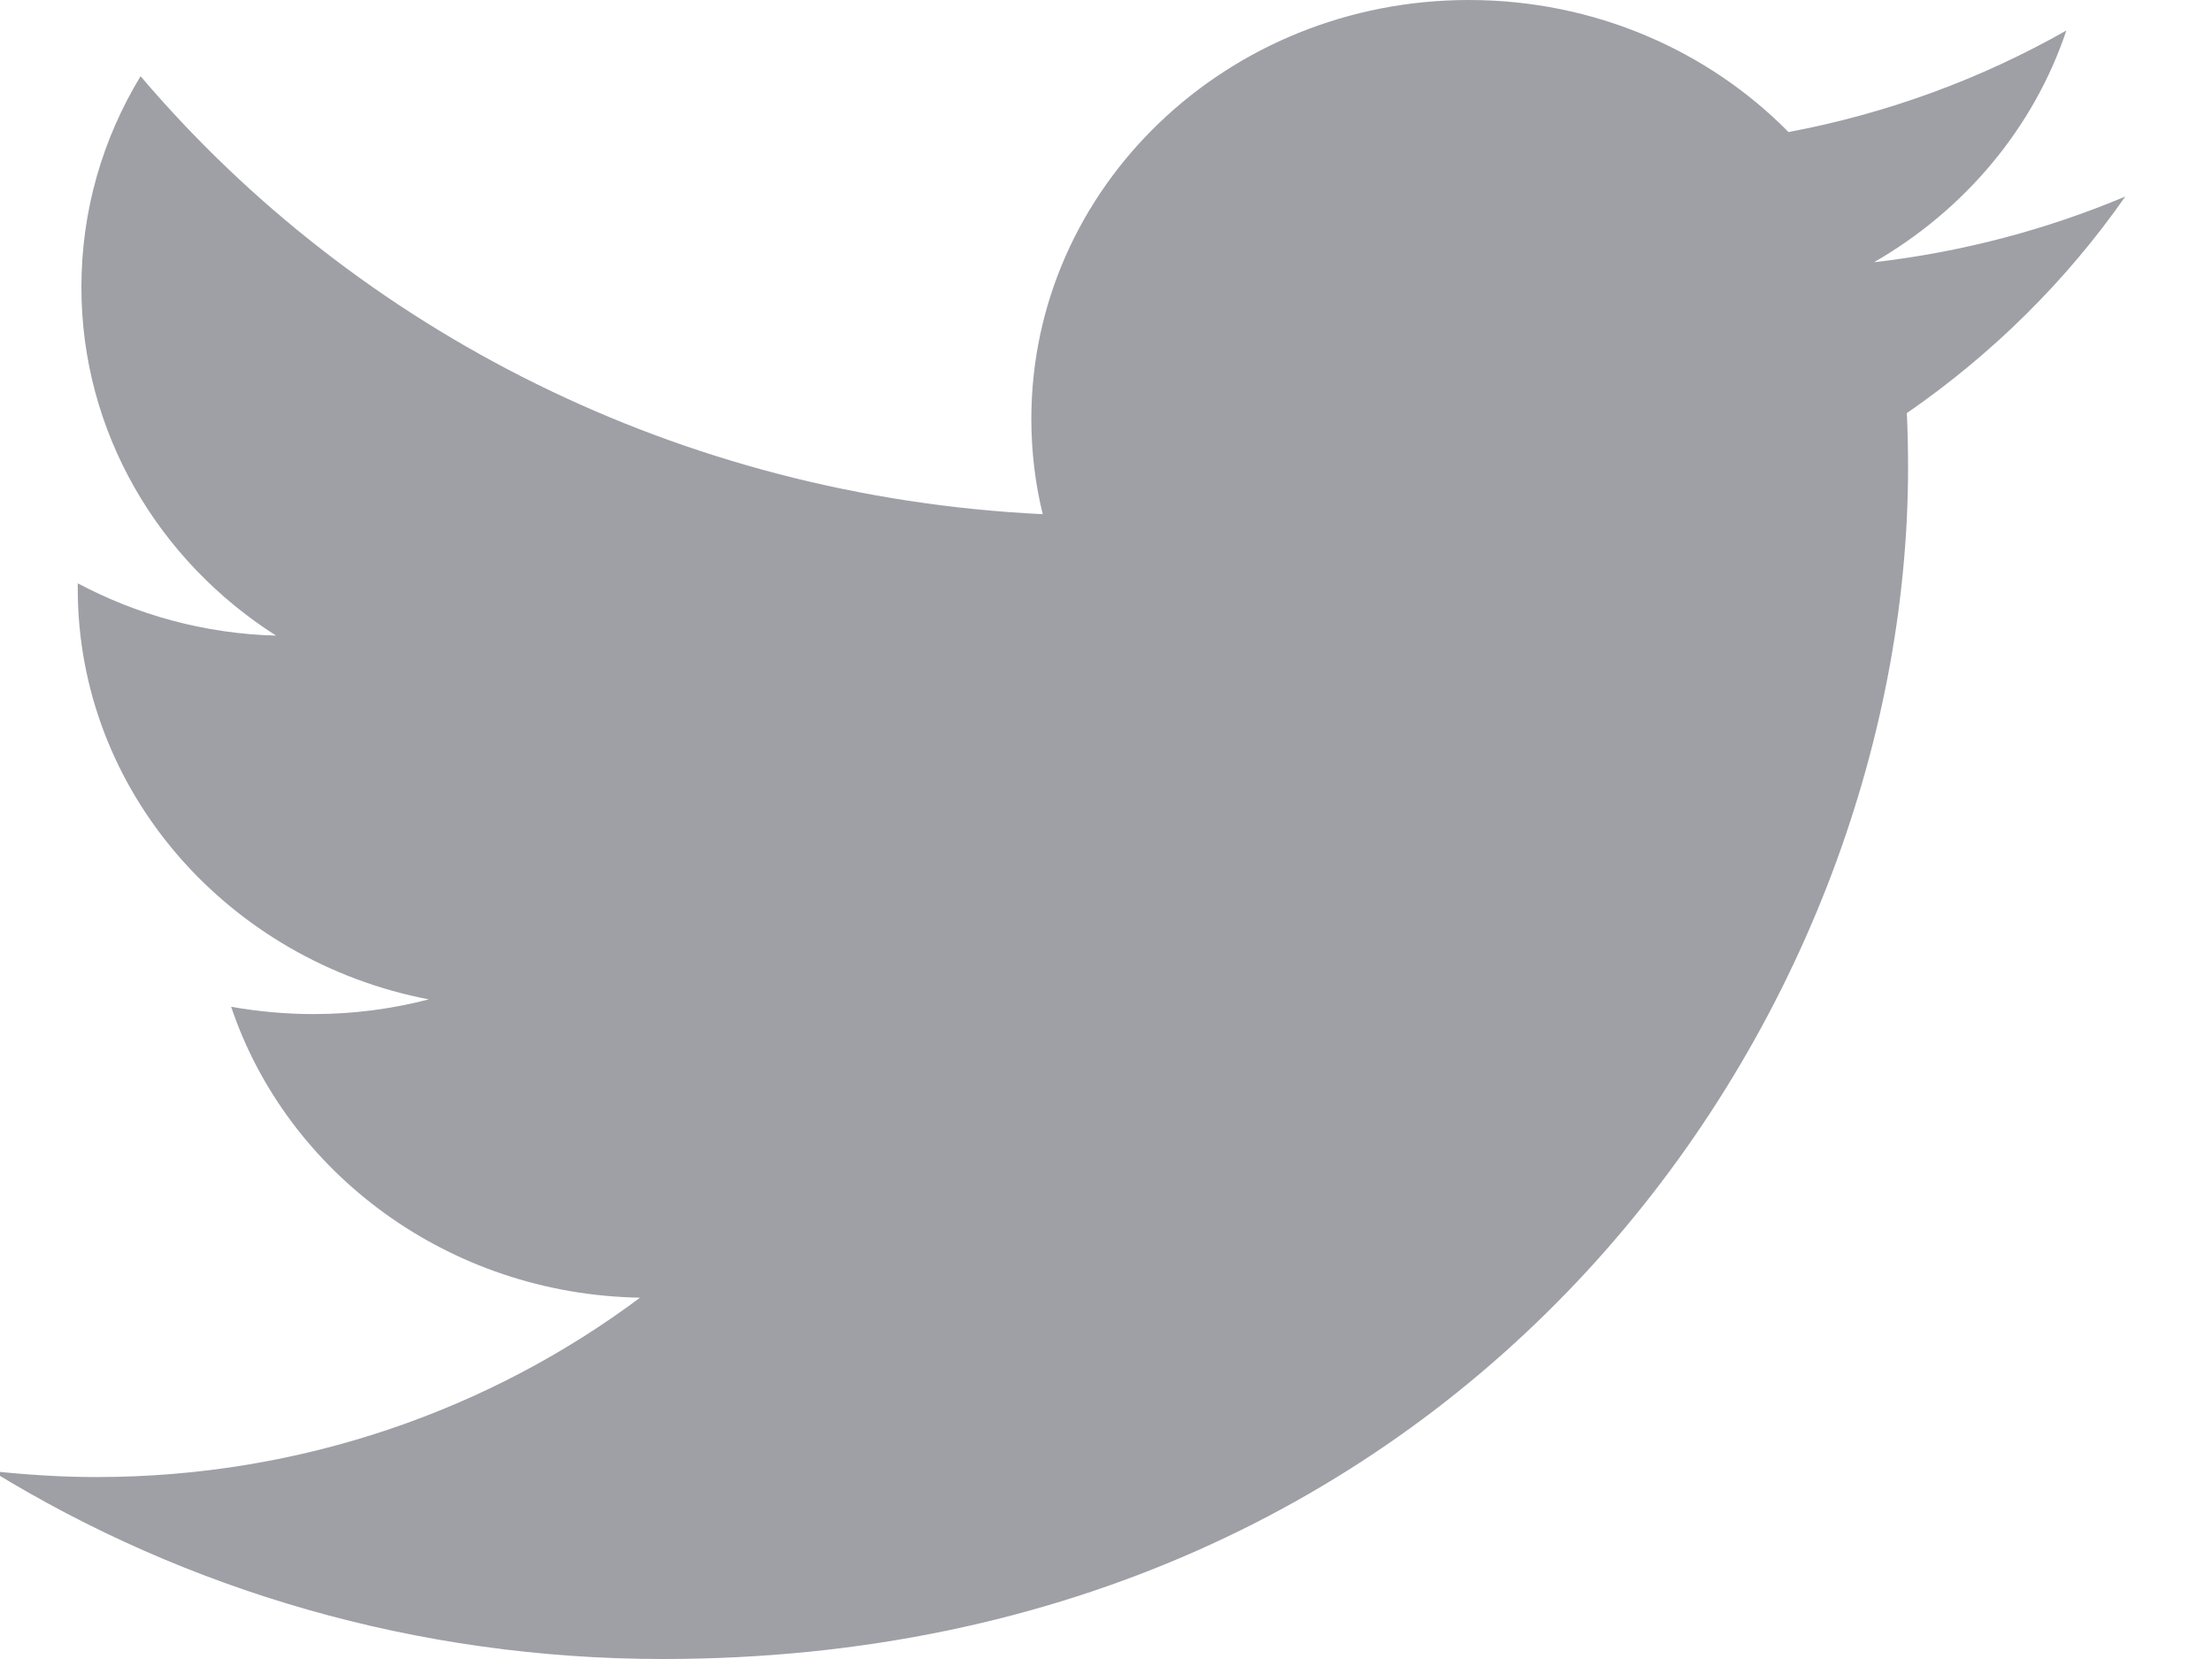
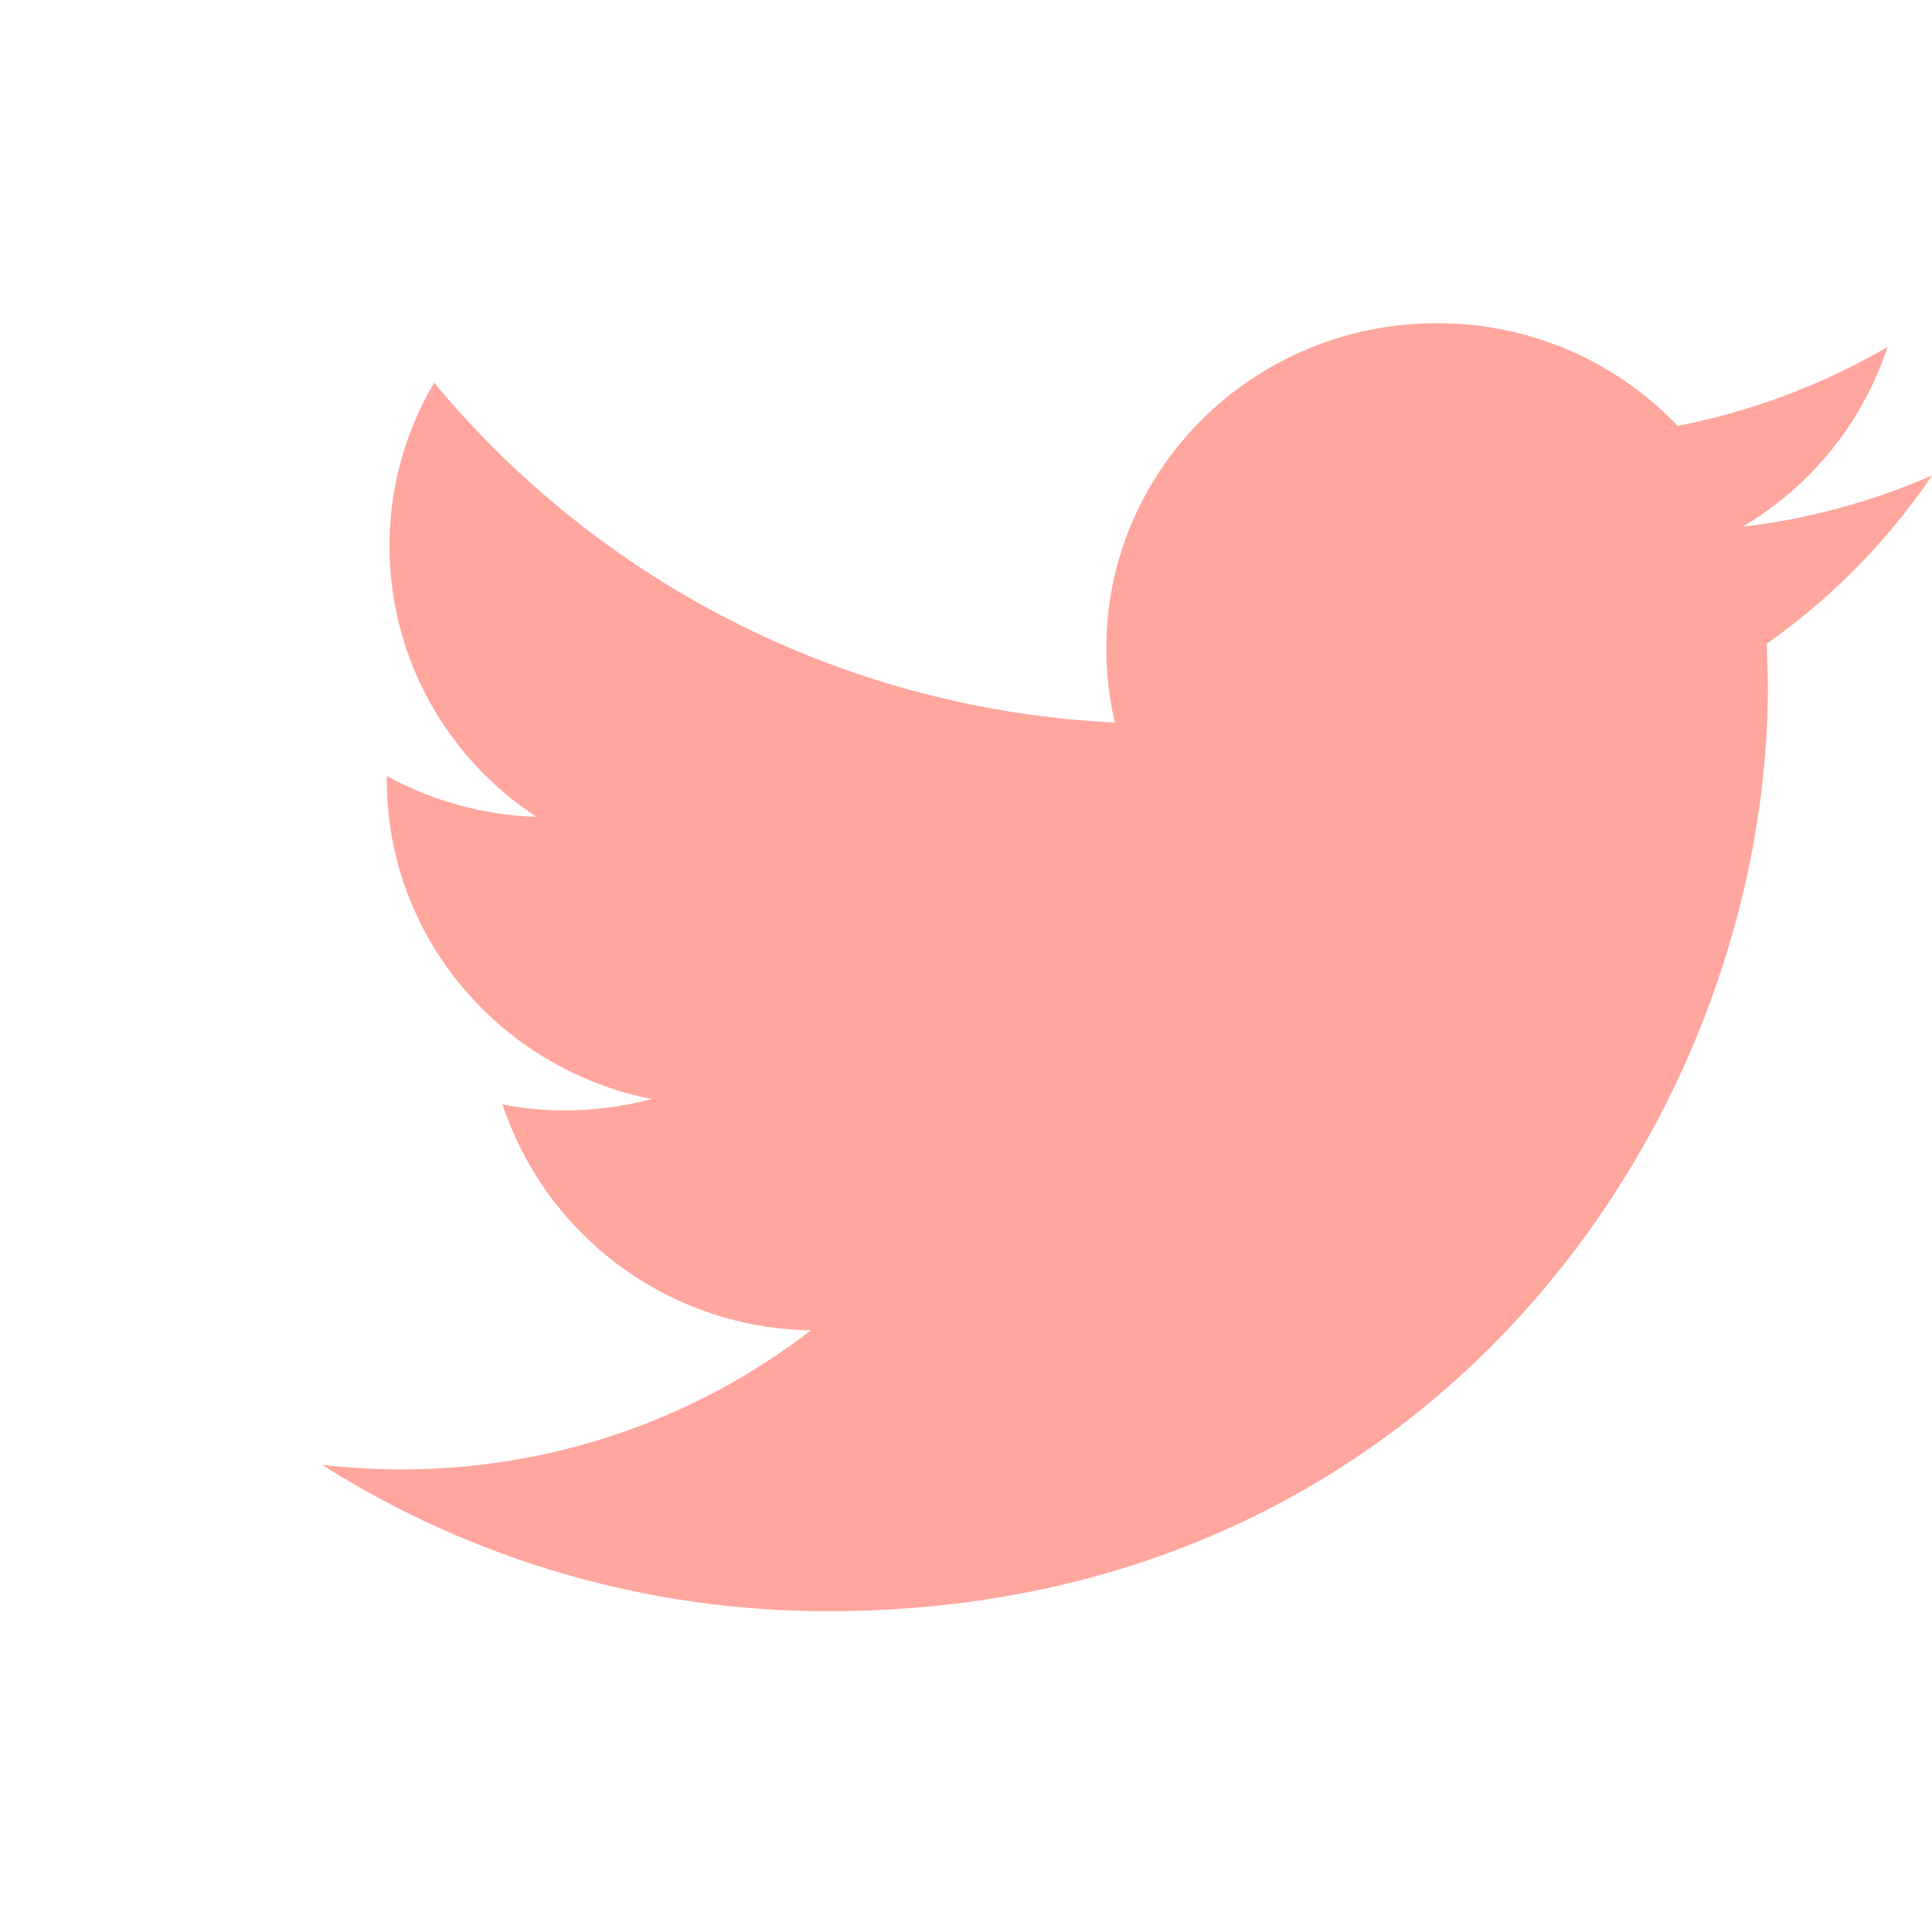
- <svg xmlns="http://www.w3.org/2000/svg" width="20px" height="15px" viewBox="0 0 20 15" version="1.1">
-   <defs />
-   <g id="Good-One" stroke="none" stroke-width="1" fill="none" fill-rule="evenodd">
-     <g id="Footer_06" transform="translate(-1091, -3948)" fill="#9EA0A6">
-       <g id="Group-7" transform="translate(0, 3204)">
-         <g id="Group-6" transform="translate(75, 733)">
-           <g id="dribbble" transform="translate(976, 9)">
-             <path d="M53.281,2 C51.096,2 49.325,3.694 49.325,5.788 C49.325,6.083 49.36,6.374 49.428,6.649 C46.138,6.49 43.222,4.985 41.271,2.689 C40.93,3.25 40.736,3.901 40.736,4.596 C40.736,5.91 41.433,7.07 42.496,7.747 C41.846,7.73 41.237,7.558 40.703,7.274 C40.703,7.29 40.703,7.306 40.703,7.323 C40.703,9.157 42.066,10.688 43.877,11.036 C43.545,11.122 43.196,11.169 42.834,11.169 C42.58,11.169 42.331,11.145 42.09,11.103 C42.594,12.604 44.055,13.704 45.787,13.733 C44.432,14.745 42.726,15.355 40.873,15.355 C40.553,15.355 40.238,15.334 39.928,15.301 C41.679,16.375 43.759,17 45.994,17 C53.272,17 57.252,11.229 57.252,6.225 C57.252,6.063 57.248,5.897 57.241,5.735 C58.015,5.201 58.686,4.536 59.216,3.777 C58.506,4.075 57.744,4.279 56.944,4.371 C57.76,3.901 58.387,3.161 58.683,2.276 C57.918,2.71 57.071,3.025 56.171,3.194 C55.448,2.46 54.42,2 53.281,2" id="Fill-1" />
-           </g>
-         </g>
-       </g>
-     </g>
-   </g>
+ <svg xmlns="http://www.w3.org/2000/svg" width="24" height="24" viewBox="0 0 24 24" fill="none">
+   <path d="M24 5.907C23.25 6.234 22.456 6.449 21.644 6.544C22.497 6.043 23.138 5.249 23.448 4.31C22.64 4.78 21.759 5.112 20.841 5.29C20.454 4.885 19.99 4.563 19.475 4.344C18.96 4.125 18.406 4.013 17.846 4.015C15.58 4.015 13.743 5.825 13.743 8.055C13.743 8.371 13.779 8.68 13.849 8.975C12.224 8.898 10.632 8.482 9.176 7.756C7.72 7.029 6.432 6.007 5.393 4.754C5.029 5.368 4.837 6.07 4.839 6.784C4.839 8.187 5.563 9.424 6.663 10.147C6.012 10.126 5.376 9.952 4.805 9.64V9.69C4.805 11.648 6.22 13.281 8.095 13.653C7.743 13.746 7.38 13.794 7.015 13.794C6.75 13.794 6.493 13.769 6.242 13.719C6.51 14.527 7.023 15.231 7.71 15.734C8.397 16.237 9.223 16.514 10.074 16.526C8.614 17.651 6.822 18.258 4.979 18.253C4.647 18.253 4.321 18.233 4 18.197C5.881 19.388 8.063 20.018 10.289 20.015C17.836 20.015 21.962 13.858 21.962 8.519L21.948 7.996C22.753 7.43 23.448 6.722 24 5.907Z" fill="#FFA69E" />
</svg>
